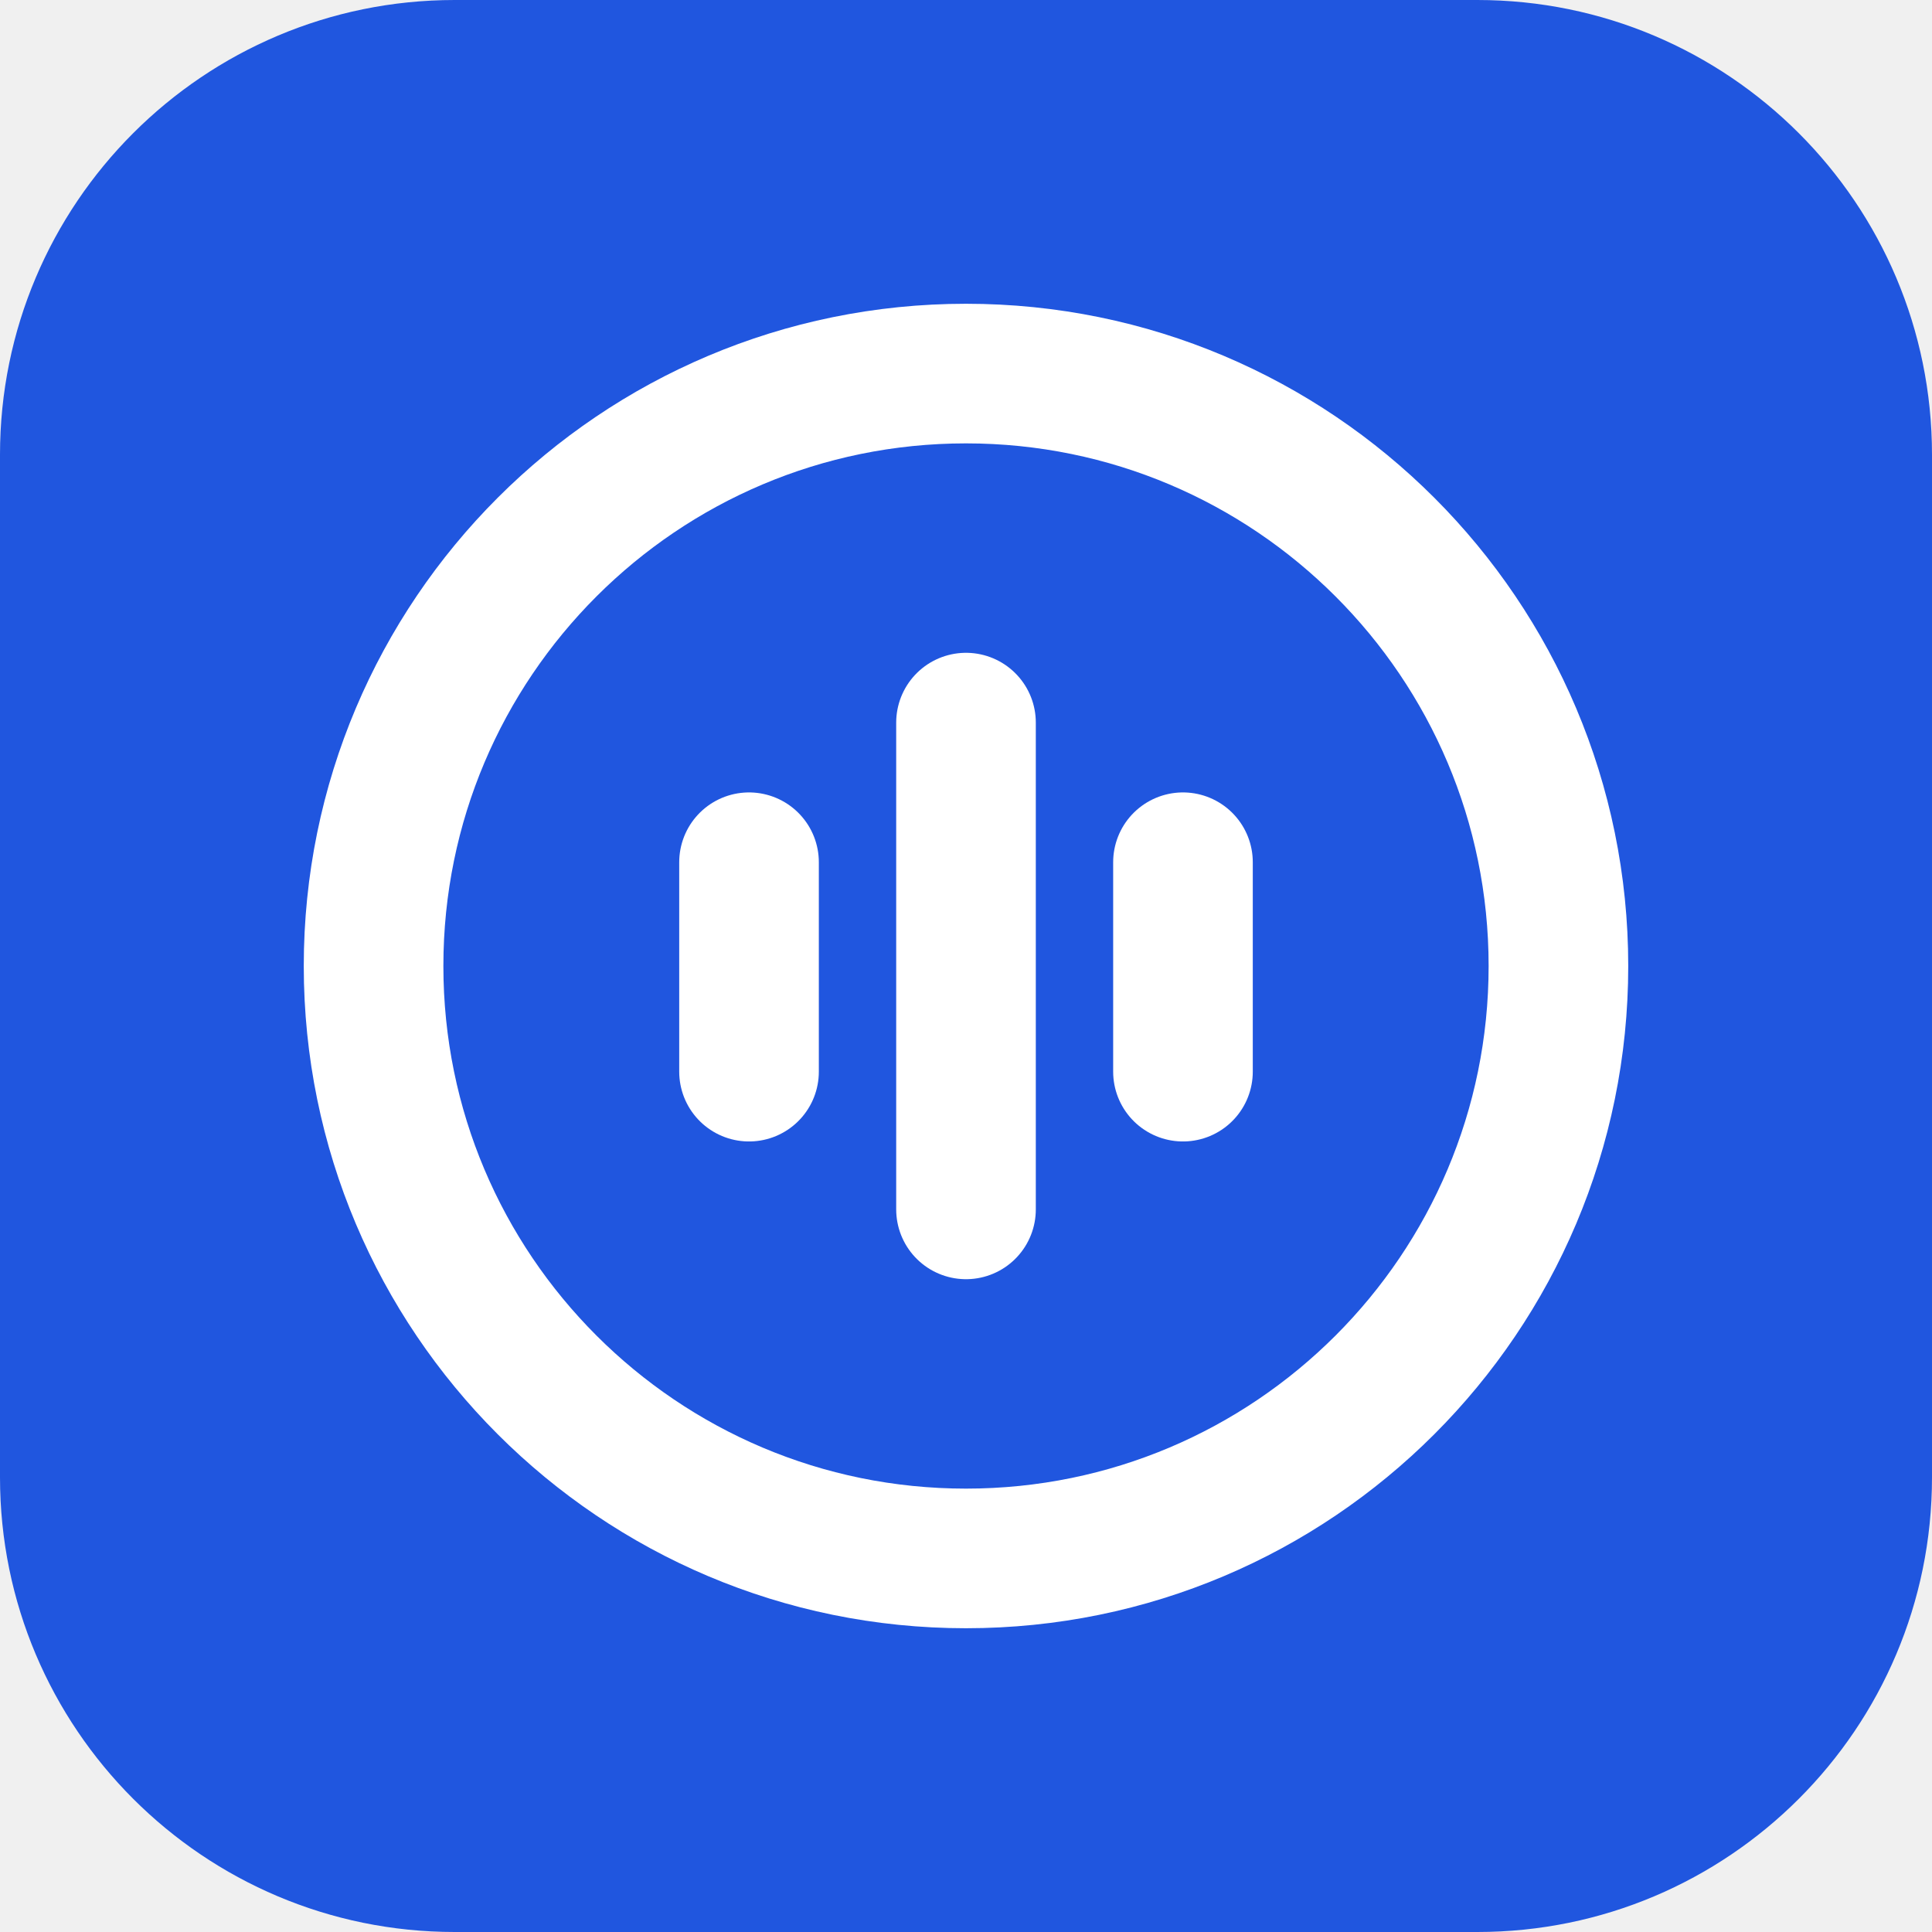
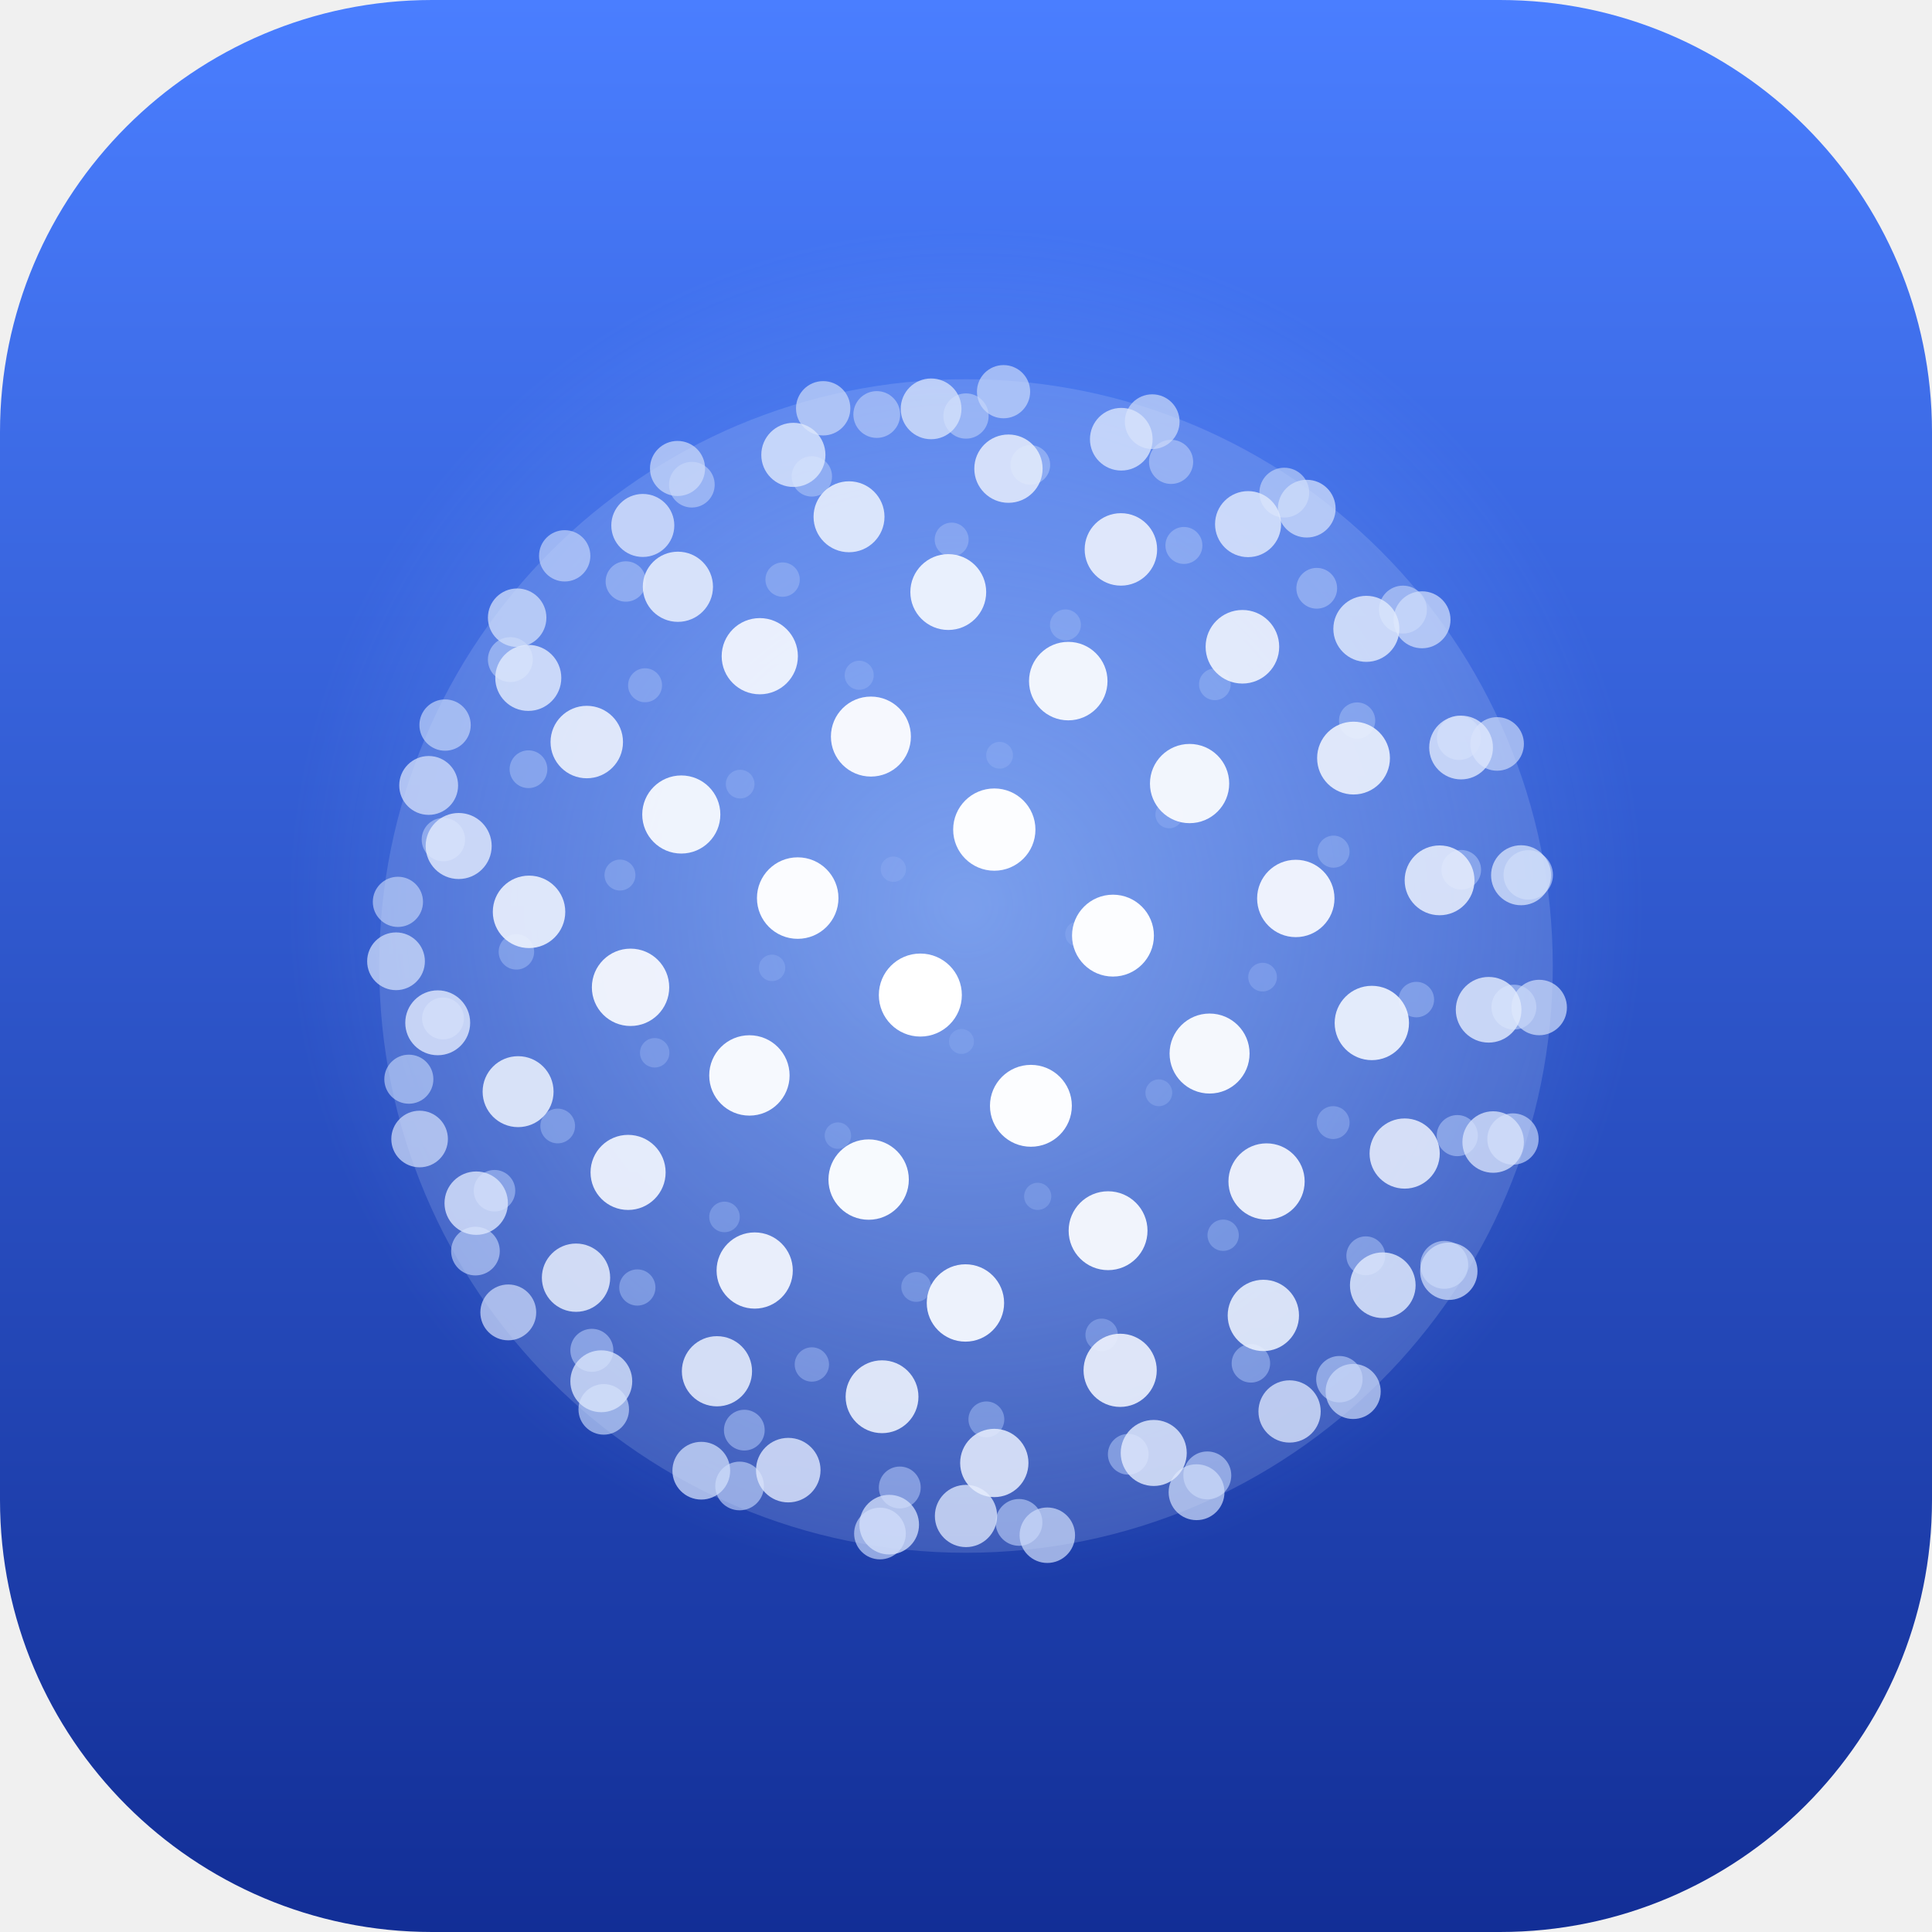
<svg xmlns="http://www.w3.org/2000/svg" width="1024" height="1024" viewBox="0 0 1024 1024" fill="none">
-   <rect width="1024" height="1024" rx="241" fill="#2056DF" />
-   <circle cx="512" cy="512" r="314" fill="#2056DF" stroke="white" stroke-width="74" />
-   <path d="M512 383V641" stroke="white" stroke-width="74" stroke-linecap="round" />
-   <path d="M627 457V568" stroke="white" stroke-width="74" stroke-linecap="round" />
-   <path d="M397 457V568" stroke="white" stroke-width="74" stroke-linecap="round" />
+   <defs>
+     <linearGradient id="pyperBg" x1="512" y1="0" x2="512" y2="1024" gradientUnits="userSpaceOnUse">
+       <stop offset="0" stop-color="#4A7EFF" />
+       <stop offset="1" stop-color="#122E96" />
+     </linearGradient>
+     <radialGradient id="pyperGlow" cx="512" cy="480" r="360" gradientUnits="userSpaceOnUse">
+       <stop offset="0" stop-color="#96BEFF" stop-opacity="0.55" />
+       <stop offset="1" stop-color="#96BEFF" stop-opacity="0" />
+     </radialGradient>
+   </defs>
+   <rect width="1024" height="1024" rx="229" fill="url(#pyperBg)" />
+   <circle cx="512" cy="480" r="360" fill="url(#pyperGlow)" />
+   <circle cx="512" cy="512" r="311" fill="#E1ECFF" opacity="0.16" />
+   <circle cx="509.6" cy="552.0" r="6.6" fill="rgb(150,180,245)" opacity="0.31" />
+   <circle cx="571.3" cy="495.1" r="6.7" fill="rgb(151,181,245)" opacity="0.32" />
+   <circle cx="473.5" cy="460.7" r="6.7" fill="rgb(151,181,245)" opacity="0.32" />
+   <circle cx="409.2" cy="513.0" r="7.0" fill="rgb(153,182,245)" opacity="0.34" />
+   <circle cx="444.1" cy="601.9" r="7.0" fill="rgb(154,183,245)" opacity="0.35" />
+   <circle cx="529.8" cy="400.3" r="7.1" fill="rgb(154,183,245)" opacity="0.35" />
+   <circle cx="614.2" cy="579.2" r="7.1" fill="rgb(154,183,245)" opacity="0.36" />
+   <circle cx="550.0" cy="634.1" r="7.2" fill="rgb(155,183,245)" opacity="0.36" />
+   <circle cx="619.7" cy="431.7" r="7.3" fill="rgb(155,184,246)" opacity="0.36" />
+   <circle cx="392.3" cy="415.6" r="7.6" fill="rgb(157,185,246)" opacity="0.38" />
+   <circle cx="669.2" cy="517.9" r="7.6" fill="rgb(158,185,246)" opacity="0.38" />
+   <circle cx="455.4" cy="357.9" r="7.7" fill="rgb(158,186,246)" opacity="0.39" />
+   <circle cx="347.0" cy="558.0" r="7.8" fill="rgb(159,186,246)" opacity="0.40" />
+   <circle cx="485.6" cy="682.1" r="7.9" fill="rgb(159,187,246)" opacity="0.40" />
+   <circle cx="384.0" cy="645.0" r="8.1" fill="rgb(161,188,246)" opacity="0.41" />
+   <circle cx="564.7" cy="331.2" r="8.2" fill="rgb(161,188,246)" opacity="0.42" />
+   <circle cx="328.6" cy="463.8" r="8.2" fill="rgb(161,188,246)" opacity="0.42" />
+   <circle cx="648.3" cy="654.7" r="8.3" fill="rgb(162,189,246)" opacity="0.43" />
+   <circle cx="643.9" cy="362.7" r="8.4" fill="rgb(163,189,246)" opacity="0.43" />
+   <circle cx="706.8" cy="451.4" r="8.5" fill="rgb(163,190,246)" opacity="0.44" />
+   <circle cx="583.9" cy="707.5" r="8.6" fill="rgb(164,190,246)" opacity="0.44" />
+   <circle cx="706.6" cy="595.0" r="8.7" fill="rgb(165,190,246)" opacity="0.44" />
+   <circle cx="341.9" cy="363.2" r="9.0" fill="rgb(167,192,247)" opacity="0.46" />
+   <circle cx="504.4" cy="286.0" r="9.0" fill="rgb(167,192,247)" opacity="0.47" />
+   <circle cx="430.3" cy="723.2" r="9.1" fill="rgb(167,192,247)" opacity="0.47" />
+   <circle cx="414.8" cy="307.2" r="9.1" fill="rgb(167,192,247)" opacity="0.47" />
+   <circle cx="295.6" cy="596.8" r="9.2" fill="rgb(168,193,247)" opacity="0.47" />
+   <circle cx="273.7" cy="504.5" r="9.4" fill="rgb(170,194,247)" opacity="0.48" />
+   <circle cx="750.7" cy="529.8" r="9.4" fill="rgb(170,194,247)" opacity="0.49" />
+   <circle cx="522.8" cy="752.3" r="9.5" fill="rgb(170,194,247)" opacity="0.49" />
+   <circle cx="337.8" cy="682.4" r="9.6" fill="rgb(171,195,247)" opacity="0.49" />
+   <circle cx="719.3" cy="381.9" r="9.6" fill="rgb(171,195,247)" opacity="0.49" />
+   <circle cx="627.5" cy="289.1" r="9.8" fill="rgb(173,196,247)" opacity="0.51" />
+   <circle cx="280.1" cy="407.7" r="10.0" fill="rgb(173,197,247)" opacity="0.51" />
+   <circle cx="663.0" cy="722.6" r="10.2" fill="rgb(175,198,247)" opacity="0.52" />
+   <circle cx="723.9" cy="665.6" r="10.3" fill="rgb(176,198,247)" opacity="0.53" />
+   <circle cx="774.5" cy="461.0" r="10.5" fill="rgb(177,199,248)" opacity="0.54" />
+   <circle cx="546.1" cy="246.4" r="10.5" fill="rgb(177,200,248)" opacity="0.54" />
+   <circle cx="430.3" cy="252.5" r="10.7" fill="rgb(179,201,248)" opacity="0.55" />
+   <circle cx="331.7" cy="308.2" r="10.7" fill="rgb(179,201,248)" opacity="0.55" />
+   <circle cx="394.5" cy="758.0" r="10.8" fill="rgb(179,201,248)" opacity="0.55" />
+   <circle cx="598.0" cy="770.8" r="10.8" fill="rgb(179,201,248)" opacity="0.55" />
+   <circle cx="697.9" cy="311.8" r="10.8" fill="rgb(179,201,248)" opacity="0.55" />
+   <circle cx="772.4" cy="601.9" r="10.9" fill="rgb(180,201,248)" opacity="0.56" />
+   <circle cx="262.1" cy="631.1" r="11.0" fill="rgb(180,202,248)" opacity="0.56" />
+   <circle cx="234.8" cy="539.8" r="11.1" fill="rgb(181,202,248)" opacity="0.56" />
+   <circle cx="476.9" cy="788.4" r="11.1" fill="rgb(181,202,248)" opacity="0.56" />
+   <circle cx="313.7" cy="715.7" r="11.4" fill="rgb(183,204,248)" opacity="0.58" />
+   <circle cx="235.0" cy="445.0" r="11.5" fill="rgb(184,204,248)" opacity="0.58" />
+   <circle cx="773.3" cy="391.1" r="11.7" fill="rgb(185,205,248)" opacity="0.59" />
+   <circle cx="620.7" cy="244.8" r="11.7" fill="rgb(185,205,248)" opacity="0.59" />
+   <circle cx="270.5" cy="349.6" r="11.9" fill="rgb(187,206,248)" opacity="0.60" />
+   <circle cx="802.4" cy="533.8" r="11.9" fill="rgb(187,206,249)" opacity="0.60" />
+   <circle cx="512.0" cy="220.5" r="12.0" fill="rgb(187,206,249)" opacity="0.60" />
+   <circle cx="366.7" cy="256.9" r="12.1" fill="rgb(188,207,249)" opacity="0.61" />
+   <circle cx="709.9" cy="731.0" r="12.3" fill="rgb(189,208,249)" opacity="0.62" />
+   <circle cx="464.7" cy="219.7" r="12.4" fill="rgb(190,208,249)" opacity="0.62" />
+   <circle cx="540.1" cy="806.9" r="12.4" fill="rgb(190,209,249)" opacity="0.62" />
+   <circle cx="639.9" cy="782.0" r="12.7" fill="rgb(192,210,249)" opacity="0.64" />
+   <circle cx="743.6" cy="323.1" r="12.7" fill="rgb(192,210,249)" opacity="0.64" />
+   <circle cx="765.5" cy="670.4" r="12.7" fill="rgb(192,210,249)" opacity="0.64" />
+   <circle cx="392.0" cy="787.6" r="12.9" fill="rgb(193,211,249)" opacity="0.65" />
+   <circle cx="252.0" cy="663.1" r="12.9" fill="rgb(194,211,249)" opacity="0.65" />
+   <circle cx="216.7" cy="572.0" r="13.0" fill="rgb(194,212,249)" opacity="0.65" />
+   <circle cx="810.0" cy="463.7" r="13.1" fill="rgb(195,212,249)" opacity="0.65" />
+   <circle cx="680.7" cy="261.1" r="13.2" fill="rgb(195,212,249)" opacity="0.66" />
+   <circle cx="210.9" cy="478.0" r="13.3" fill="rgb(196,213,249)" opacity="0.66" />
+   <circle cx="320.0" cy="747.0" r="13.4" fill="rgb(197,214,249)" opacity="0.67" />
+   <circle cx="801.9" cy="603.7" r="13.6" fill="rgb(198,214,250)" opacity="0.67" />
+   <circle cx="299.3" cy="294.6" r="13.6" fill="rgb(198,214,250)" opacity="0.68" />
+   <circle cx="235.9" cy="384.3" r="13.6" fill="rgb(198,215,250)" opacity="0.68" />
+   <circle cx="466.4" cy="812.8" r="13.7" fill="rgb(199,215,250)" opacity="0.68" />
+   <circle cx="531.9" cy="207.6" r="14.1" fill="rgb(201,217,250)" opacity="0.69" />
+   <circle cx="793.5" cy="394.3" r="14.2" fill="rgb(202,217,250)" opacity="0.70" />
+   <circle cx="436.3" cy="216.4" r="14.4" fill="rgb(204,218,250)" opacity="0.71" />
+   <circle cx="610.7" cy="223.5" r="14.5" fill="rgb(204,219,250)" opacity="0.71" />
+   <circle cx="717.2" cy="737.5" r="14.6" fill="rgb(205,219,250)" opacity="0.72" />
+   <circle cx="359.1" cy="248.3" r="14.6" fill="rgb(205,219,250)" opacity="0.72" />
+   <circle cx="555.1" cy="813.7" r="14.7" fill="rgb(205,219,250)" opacity="0.72" />
+   <circle cx="815.8" cy="534.0" r="14.7" fill="rgb(206,220,250)" opacity="0.72" />
+   <circle cx="634.2" cy="790.9" r="14.8" fill="rgb(206,220,250)" opacity="0.72" />
+   <circle cx="269.4" cy="695.6" r="14.8" fill="rgb(207,220,250)" opacity="0.73" />
+   <circle cx="222.4" cy="603.7" r="15.0" fill="rgb(208,221,250)" opacity="0.73" />
+   <circle cx="753.7" cy="328.5" r="15.1" fill="rgb(208,221,251)" opacity="0.74" />
+   <circle cx="767.9" cy="673.8" r="15.2" fill="rgb(209,222,251)" opacity="0.74" />
+   <circle cx="692.6" cy="269.6" r="15.3" fill="rgb(210,223,251)" opacity="0.75" />
+   <circle cx="209.9" cy="509.5" r="15.3" fill="rgb(210,223,251)" opacity="0.75" />
+   <circle cx="371.7" cy="779.5" r="15.3" fill="rgb(210,223,251)" opacity="0.75" />
+   <circle cx="274.1" cy="327.4" r="15.5" fill="rgb(211,224,251)" opacity="0.75" />
+   <circle cx="227.2" cy="416.3" r="15.6" fill="rgb(212,224,251)" opacity="0.76" />
+   <circle cx="471.3" cy="808.1" r="15.8" fill="rgb(213,225,251)" opacity="0.77" />
+   <circle cx="806.2" cy="463.9" r="15.9" fill="rgb(214,226,251)" opacity="0.77" />
+   <circle cx="493.5" cy="216.7" r="16.1" fill="rgb(215,227,251)" opacity="0.78" />
+   <circle cx="791.4" cy="605.3" r="16.3" fill="rgb(216,227,251)" opacity="0.78" />
+   <circle cx="318.7" cy="732.1" r="16.4" fill="rgb(217,228,251)" opacity="0.79" />
+   <circle cx="683.5" cy="748.1" r="16.5" fill="rgb(218,228,251)" opacity="0.79" />
+   <circle cx="512.0" cy="803.5" r="16.5" fill="rgb(218,229,251)" opacity="0.79" />
+   <circle cx="594.3" cy="232.8" r="16.6" fill="rgb(218,229,252)" opacity="0.80" />
+   <circle cx="340.7" cy="278.5" r="16.7" fill="rgb(219,229,252)" opacity="0.80" />
+   <circle cx="252.4" cy="637.7" r="16.8" fill="rgb(220,230,252)" opacity="0.80" />
+   <circle cx="774.4" cy="396.2" r="16.9" fill="rgb(220,230,252)" opacity="0.81" />
+   <circle cx="420.5" cy="241.1" r="17.0" fill="rgb(221,231,252)" opacity="0.81" />
+   <circle cx="417.8" cy="779.2" r="17.1" fill="rgb(222,231,252)" opacity="0.82" />
+   <circle cx="232.0" cy="542.1" r="17.2" fill="rgb(223,232,252)" opacity="0.82" />
+   <circle cx="732.9" cy="681.2" r="17.4" fill="rgb(224,233,252)" opacity="0.83" />
+   <circle cx="789.0" cy="535.2" r="17.4" fill="rgb(224,233,252)" opacity="0.83" />
+   <circle cx="661.5" cy="277.8" r="17.5" fill="rgb(224,233,252)" opacity="0.83" />
+   <circle cx="280.0" cy="359.3" r="17.5" fill="rgb(224,233,252)" opacity="0.83" />
+   <circle cx="724.2" cy="333.3" r="17.5" fill="rgb(224,233,252)" opacity="0.83" />
+   <circle cx="611.5" cy="770.1" r="17.5" fill="rgb(225,233,252)" opacity="0.83" />
+   <circle cx="243.1" cy="448.4" r="17.5" fill="rgb(225,233,252)" opacity="0.83" />
+   <circle cx="305.3" cy="677.2" r="18.1" fill="rgb(229,236,252)" opacity="0.86" />
+   <circle cx="534.5" cy="248.4" r="18.1" fill="rgb(229,236,252)" opacity="0.86" />
+   <circle cx="527.0" cy="775.4" r="18.1" fill="rgb(229,236,253)" opacity="0.86" />
+   <circle cx="763.0" cy="466.6" r="18.5" fill="rgb(231,238,253)" opacity="0.87" />
+   <circle cx="744.5" cy="611.4" r="18.6" fill="rgb(232,238,253)" opacity="0.87" />
+   <circle cx="359.3" cy="311.0" r="18.6" fill="rgb(232,239,253)" opacity="0.87" />
+   <circle cx="380.0" cy="726.8" r="18.6" fill="rgb(232,239,253)" opacity="0.87" />
+   <circle cx="274.6" cy="578.6" r="18.8" fill="rgb(233,240,253)" opacity="0.88" />
+   <circle cx="450.0" cy="273.9" r="18.8" fill="rgb(234,240,253)" opacity="0.88" />
+   <circle cx="669.6" cy="697.2" r="18.9" fill="rgb(234,240,253)" opacity="0.89" />
+   <circle cx="594.1" cy="291.2" r="19.2" fill="rgb(236,241,253)" opacity="0.90" />
+   <circle cx="311.0" cy="393.3" r="19.2" fill="rgb(236,242,253)" opacity="0.90" />
+   <circle cx="280.4" cy="483.3" r="19.2" fill="rgb(236,242,253)" opacity="0.90" />
+   <circle cx="717.4" cy="401.8" r="19.3" fill="rgb(236,242,253)" opacity="0.90" />
+   <circle cx="467.5" cy="740.3" r="19.3" fill="rgb(236,242,253)" opacity="0.90" />
+   <circle cx="593.7" cy="726.3" r="19.4" fill="rgb(237,242,253)" opacity="0.90" />
+   <circle cx="658.5" cy="342.8" r="19.5" fill="rgb(238,243,253)" opacity="0.91" />
+   <circle cx="727.1" cy="542.2" r="19.7" fill="rgb(239,244,254)" opacity="0.92" />
+   <circle cx="332.9" cy="621.4" r="19.9" fill="rgb(241,245,254)" opacity="0.92" />
+   <circle cx="502.6" cy="313.8" r="20.1" fill="rgb(242,246,254)" opacity="0.93" />
+   <circle cx="402.7" cy="347.8" r="20.2" fill="rgb(243,246,254)" opacity="0.93" />
+   <circle cx="400.0" cy="673.4" r="20.2" fill="rgb(243,246,254)" opacity="0.93" />
+   <circle cx="671.3" cy="626.2" r="20.2" fill="rgb(243,246,254)" opacity="0.93" />
+   <circle cx="511.7" cy="690.6" r="20.5" fill="rgb(245,248,254)" opacity="0.95" />
+   <circle cx="686.8" cy="476.2" r="20.5" fill="rgb(245,248,254)" opacity="0.95" />
+   <circle cx="334.2" cy="523.3" r="20.5" fill="rgb(245,248,254)" opacity="0.95" />
+   <circle cx="361.1" cy="431.7" r="20.7" fill="rgb(246,249,254)" opacity="0.95" />
+   <circle cx="566.2" cy="361.0" r="20.8" fill="rgb(247,249,254)" opacity="0.96" />
+   <circle cx="587.3" cy="652.3" r="20.9" fill="rgb(247,249,254)" opacity="0.96" />
+   <circle cx="630.5" cy="415.3" r="21.0" fill="rgb(248,250,254)" opacity="0.96" />
+   <circle cx="641.1" cy="558.4" r="21.2" fill="rgb(249,251,254)" opacity="0.97" />
+   <circle cx="461.6" cy="390.4" r="21.2" fill="rgb(250,251,255)" opacity="0.97" />
+   <circle cx="397.2" cy="570.0" r="21.3" fill="rgb(250,252,255)" opacity="0.97" />
+   <circle cx="460.4" cy="625.2" r="21.3" fill="rgb(250,252,255)" opacity="0.98" />
+   <circle cx="422.8" cy="476.0" r="21.6" fill="rgb(252,253,255)" opacity="0.99" />
+   <circle cx="546.4" cy="586.1" r="21.7" fill="rgb(253,254,255)" opacity="0.99" />
+   <circle cx="589.9" cy="495.9" r="21.7" fill="rgb(253,254,255)" opacity="0.99" />
+   <circle cx="527.0" cy="439.7" r="21.8" fill="rgb(253,254,255)" opacity="0.99" />
+   <circle cx="487.8" cy="527.4" r="22.0" fill="rgb(255,255,255)" opacity="1.00" />
</svg>
